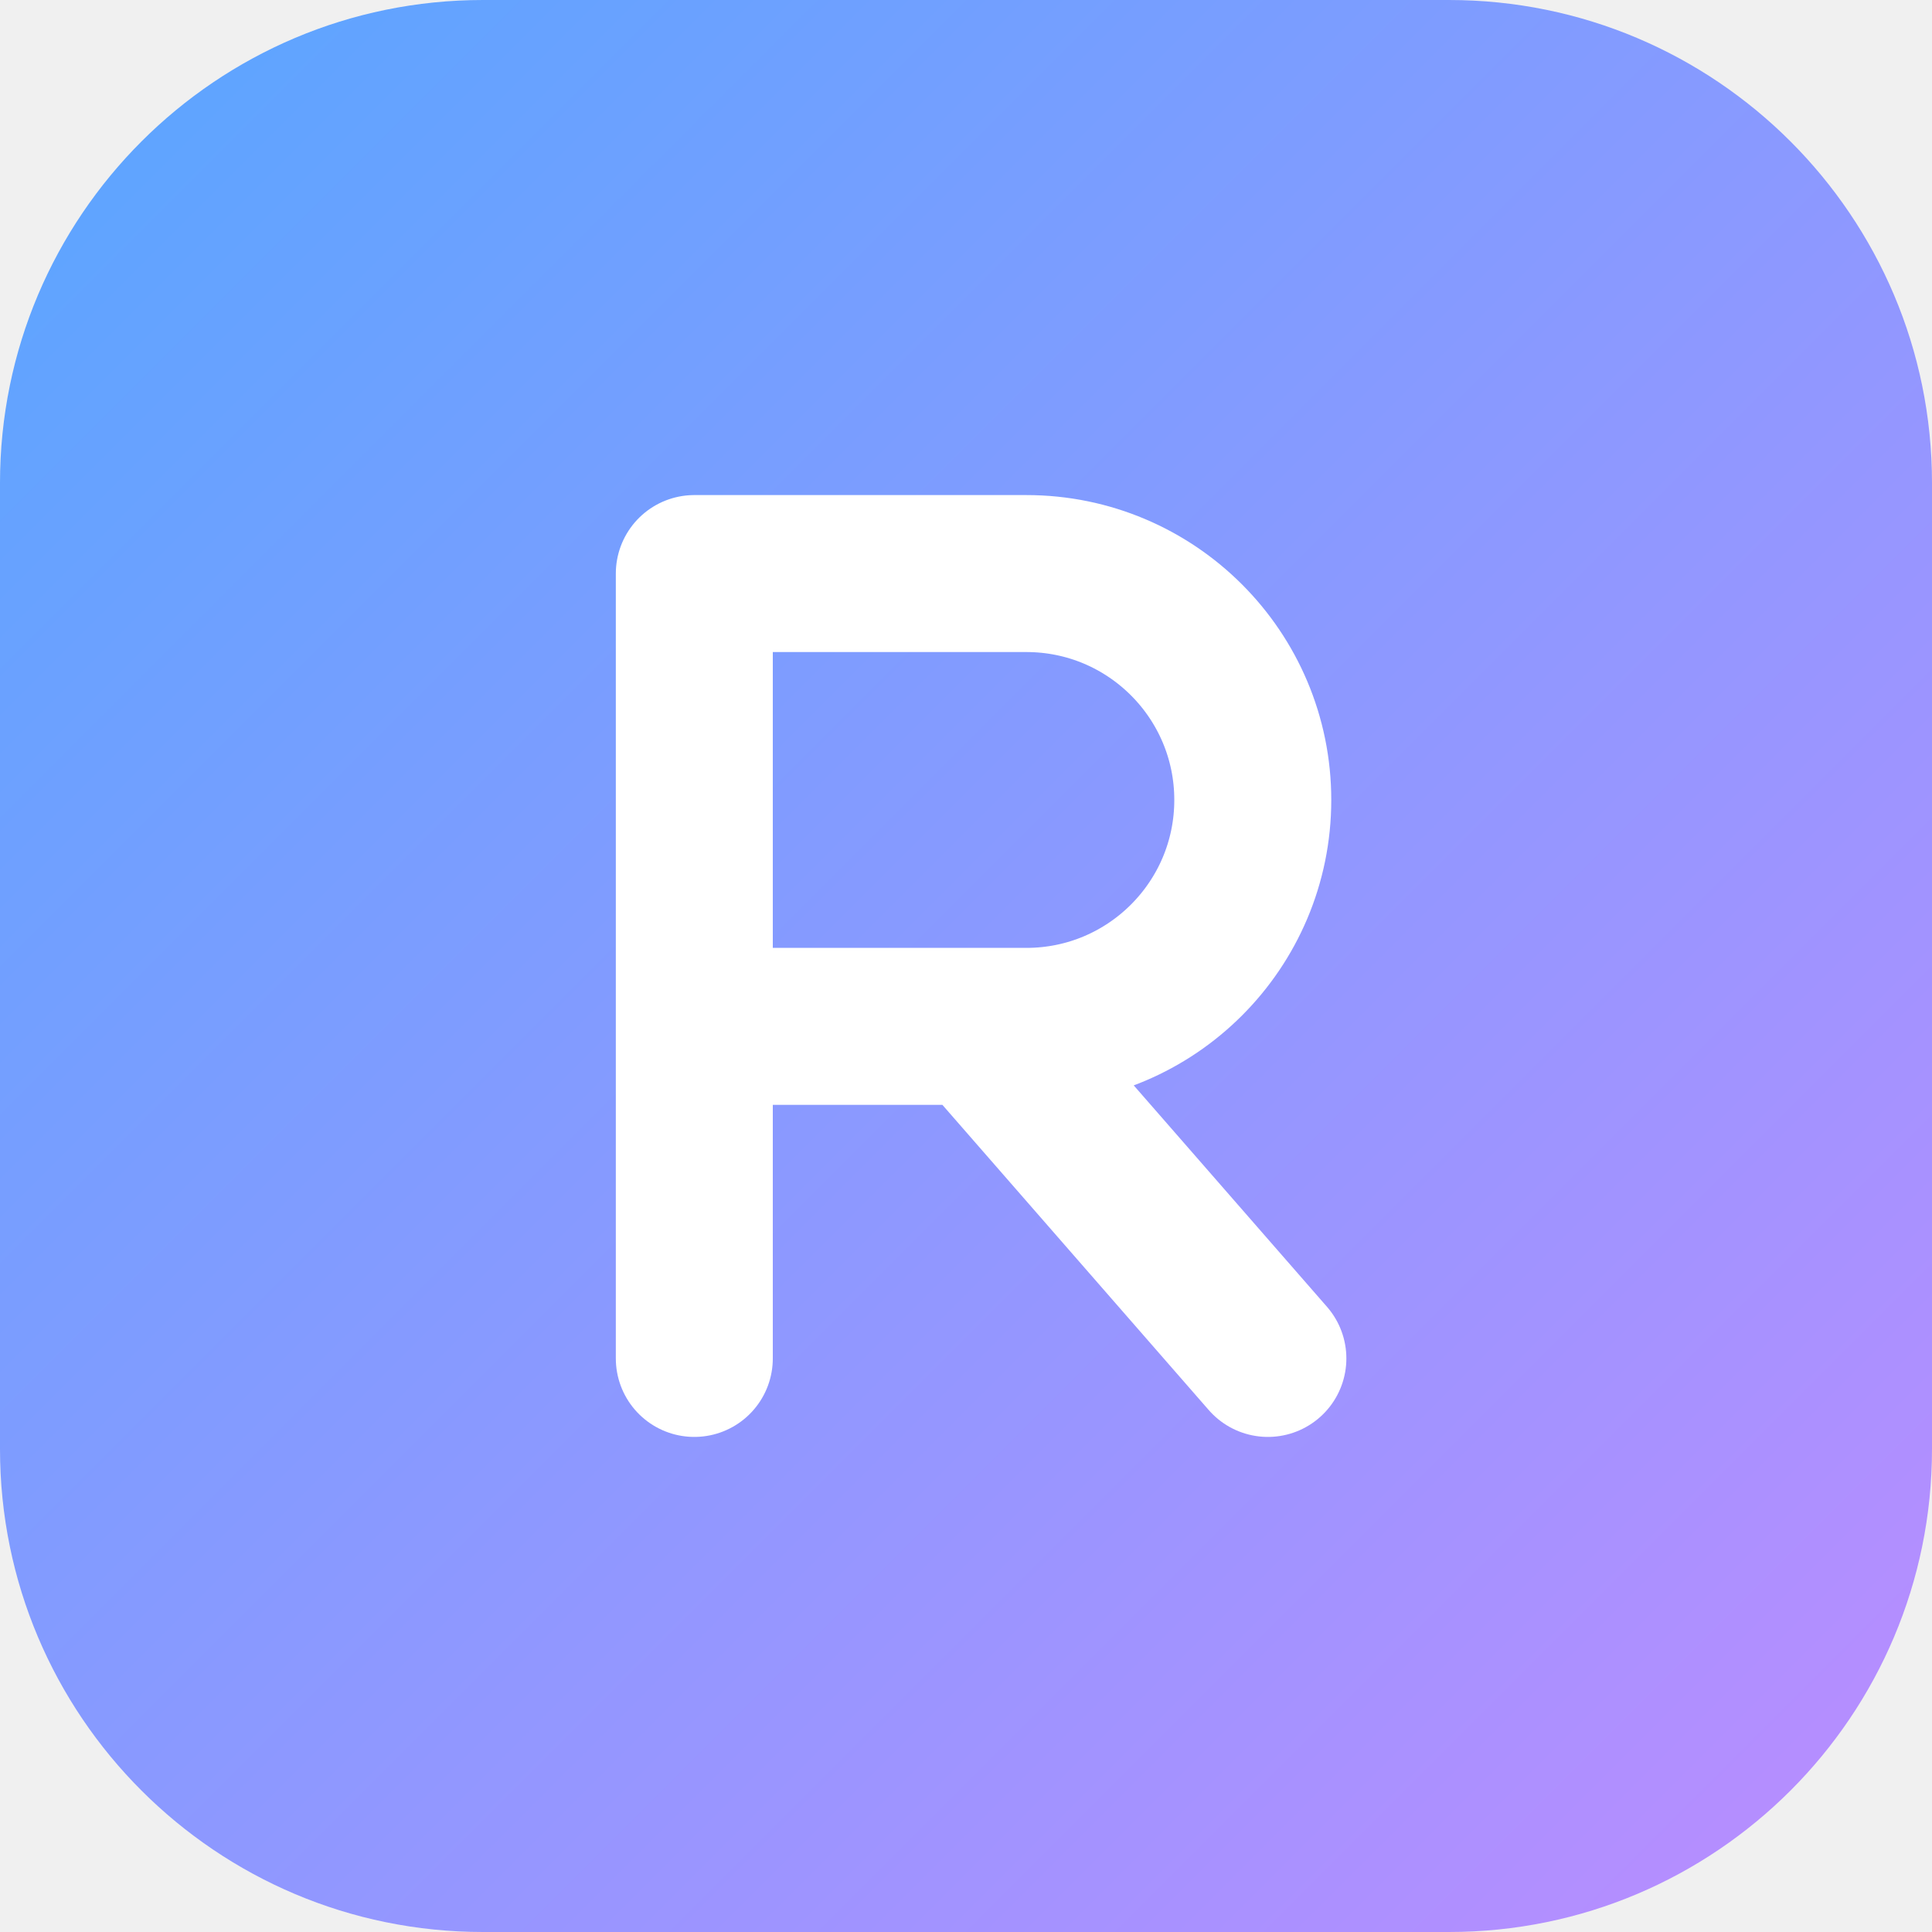
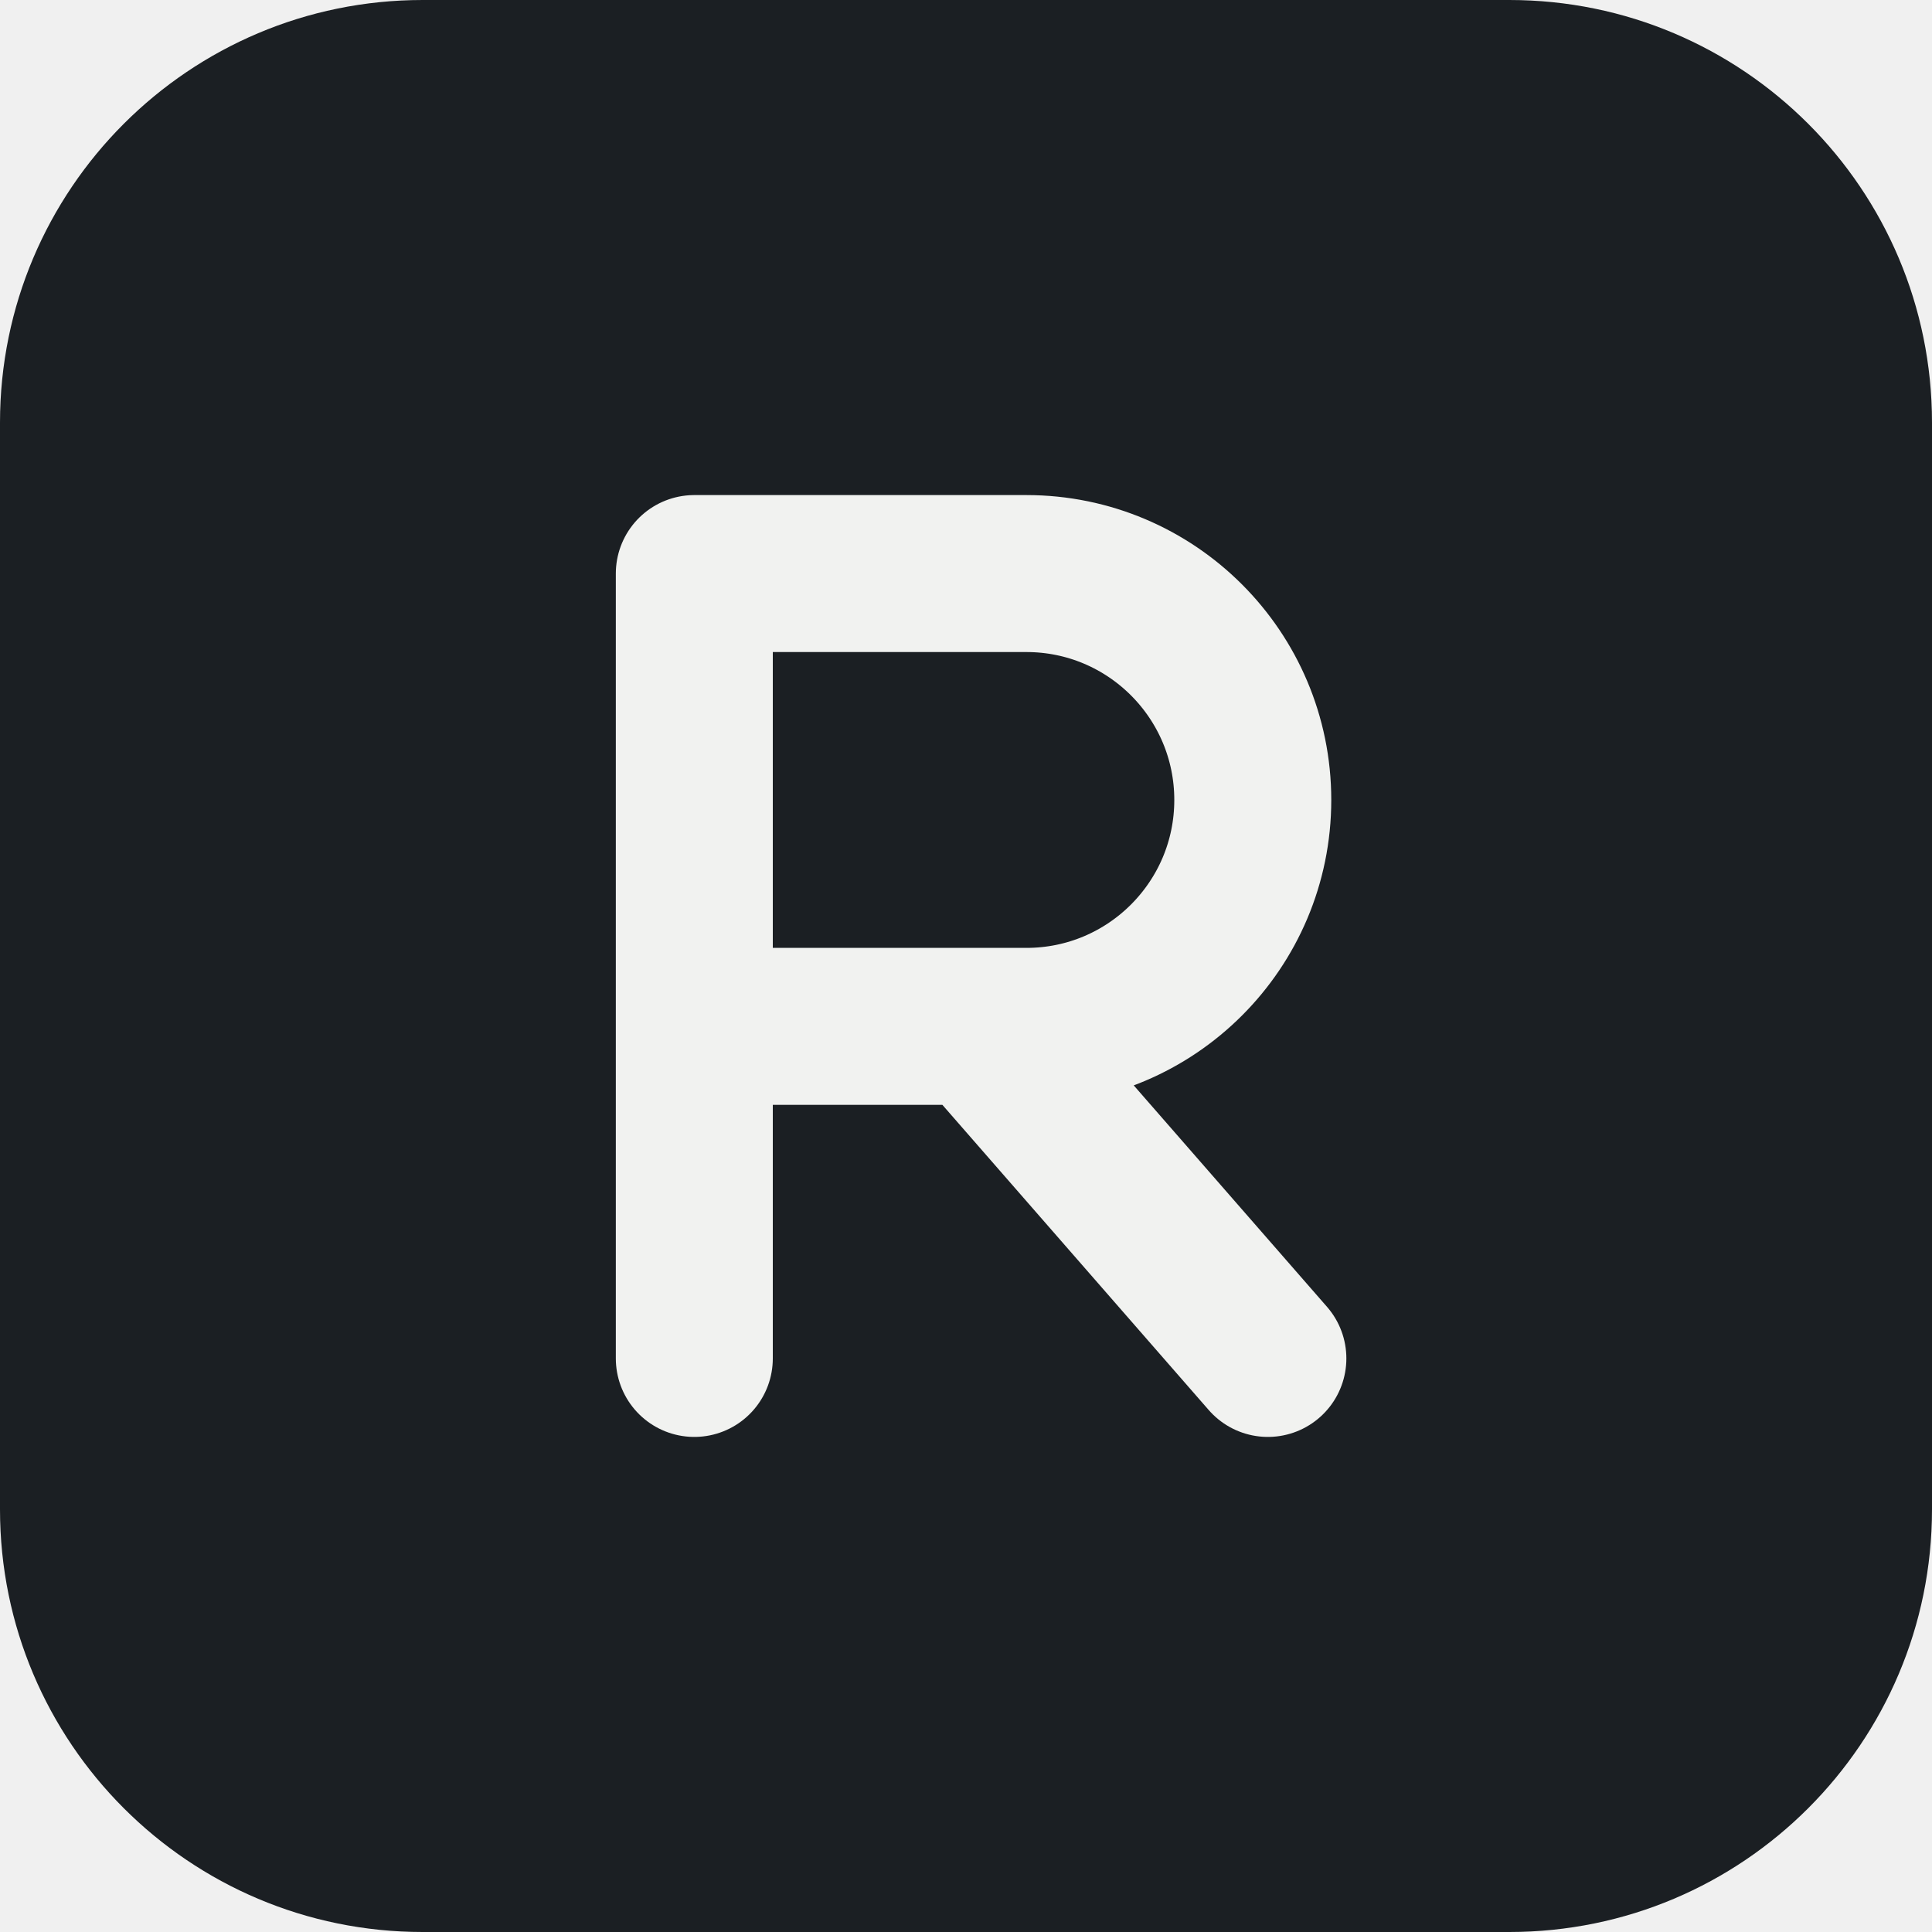
<svg xmlns="http://www.w3.org/2000/svg" viewBox="0 0 32 32" width="32" height="32" role="img" aria-label="ResolveAI">
-   <defs>
-     <linearGradient id="resolveai-mark" x1="0" y1="0" x2="32" y2="32" gradientUnits="userSpaceOnUse">
-       <stop offset="0" stop-color="#58A6FF" />
-       <stop offset="1" stop-color="#BC8CFF" />
-     </linearGradient>
-   </defs>
-   <rect width="32" height="32" rx="8" fill="url(#resolveai-mark)" />
-   <path d="M11.5 9.5V22.5M11.5 9.5H17a3.75 3.75 0 0 1 0 7.5h-5.5M16.2 17 21 22.5" fill="none" stroke="#FFFFFF" stroke-width="2.6" stroke-linecap="round" stroke-linejoin="round" />
+   <rect width="32" height="32" rx="7" fill="#1B1F23" />
+   <path d="M11.5 9.5V22.5M11.5 9.5H17a3.75 3.75 0 0 1 0 7.5h-5.5M16.2 17 21 22.5" fill="none" stroke="#F1F2F0" stroke-width="2.6" stroke-linecap="round" stroke-linejoin="round" />
</svg>
